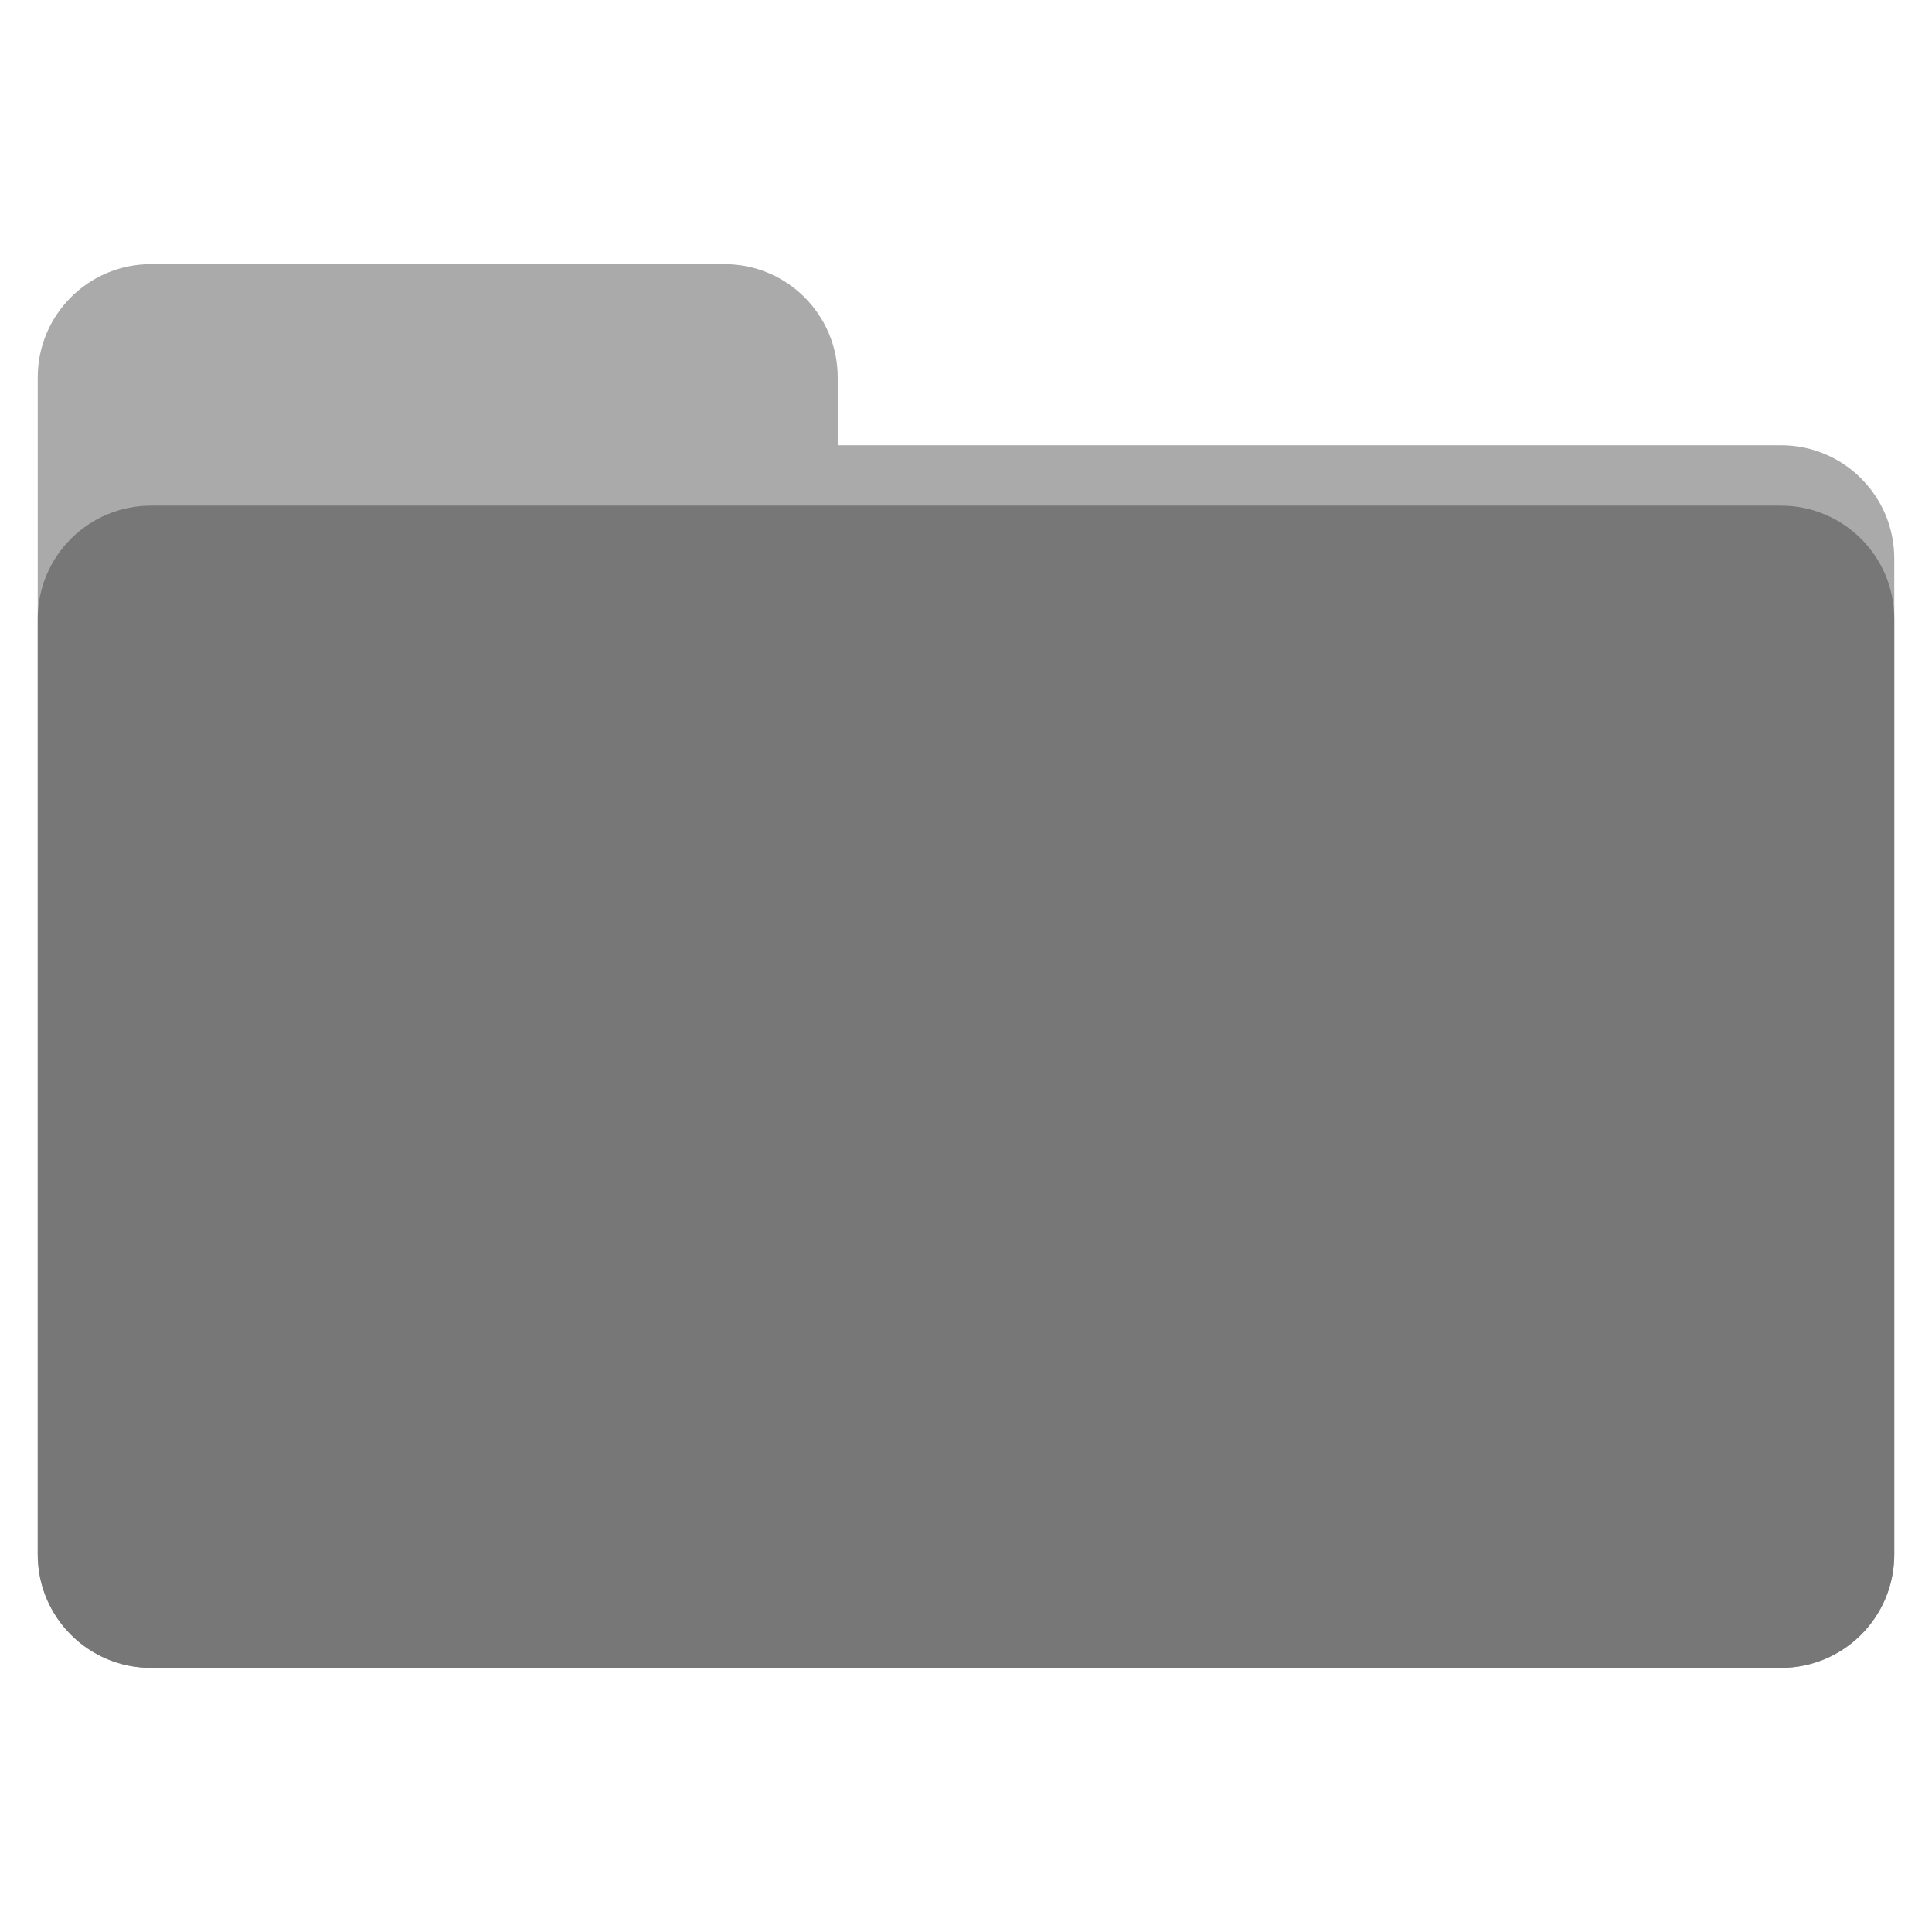
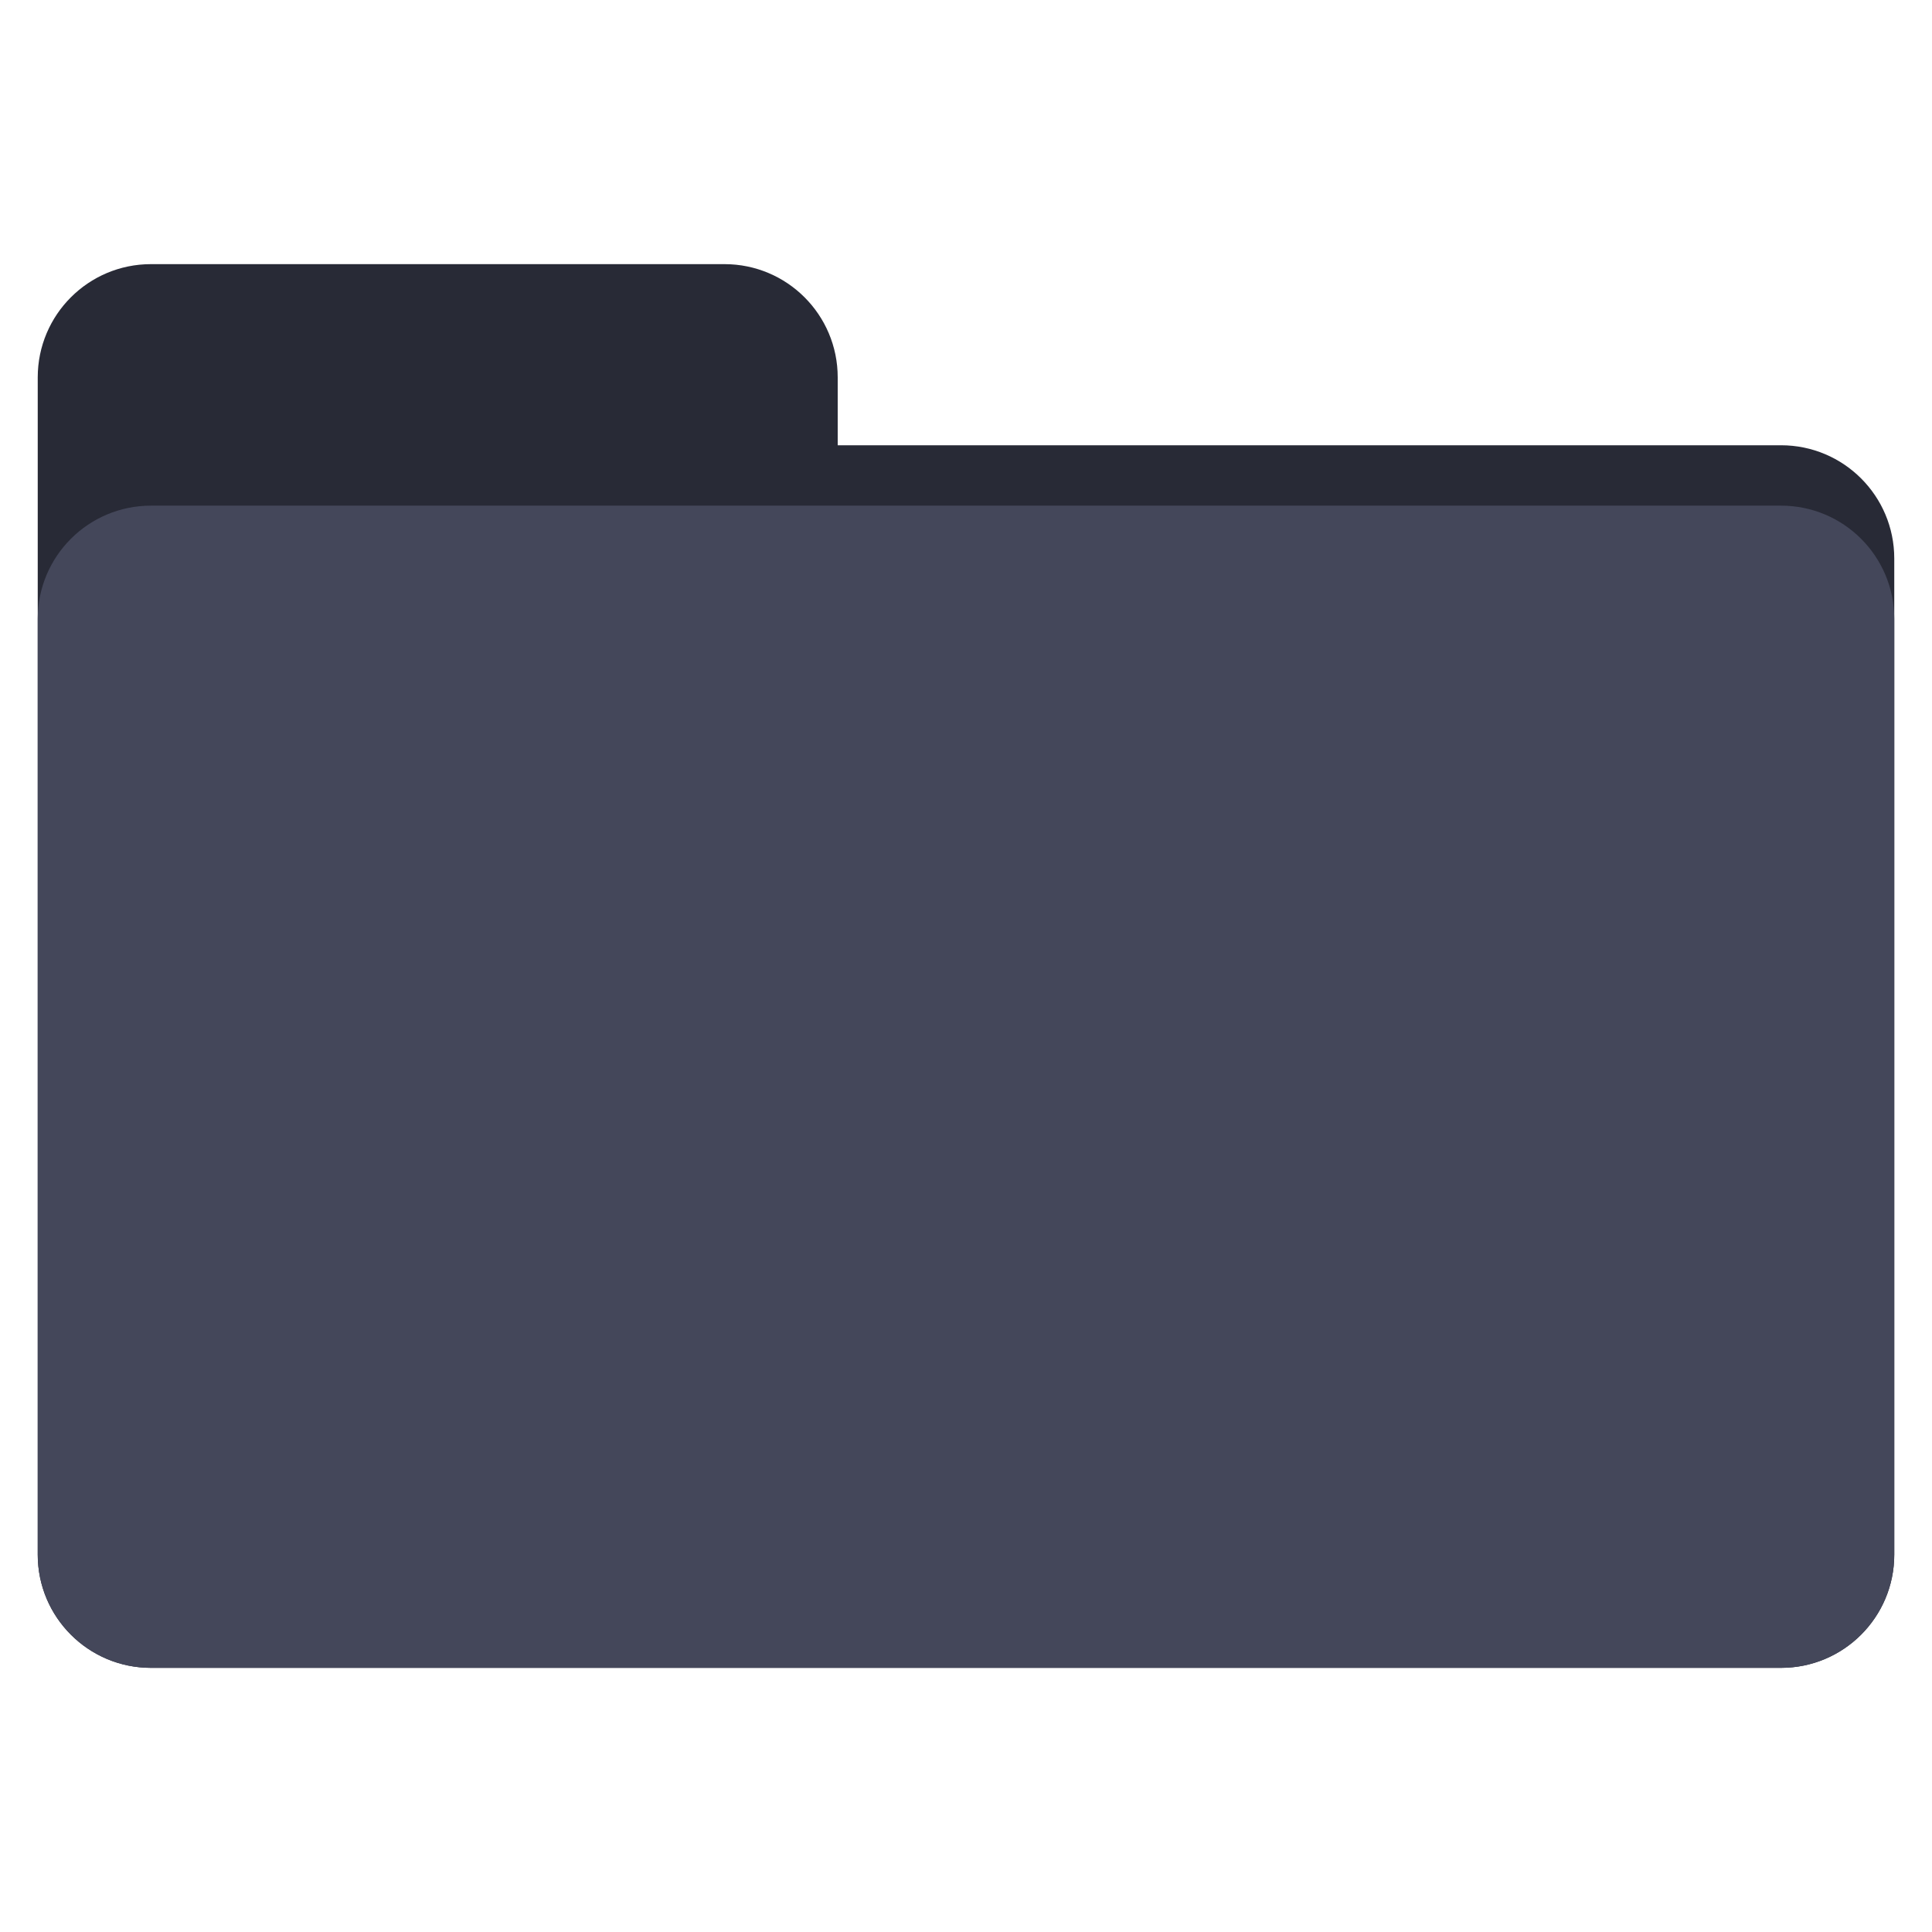
- <svg xmlns="http://www.w3.org/2000/svg" width="128" height="128" version="1.1" viewBox="0 0 128 128">
-   <path d="m10 19h38a6 6 90 0 1 6 6v6h64a6 6 90 0 1 6 6v66a6 6 90 0 1-6 6h-108a6 6 90 0 1-6-6v-78a6 6 90 0 1 6-6z" fill="#aaa" stroke="#aaa" stroke-linejoin="round" stroke-width="3" />
-   <path d="m10 35h108a6 6 90 0 1 6 6v62a6 6 90 0 1-6 6h-108a6 6 90 0 1-6-6v-62a6 6 90 0 1 6-6z" fill="#777" stroke="#777" stroke-linejoin="round" stroke-width="3" />
+ <svg xmlns="http://www.w3.org/2000/svg" width="128" height="128" version="1.1" viewBox="0 0 128 128" id="svg6">
+   <defs id="defs10" />
+   <path d="m10 19h38a6 6 90 0 1 6 6v6h64a6 6 90 0 1 6 6v66a6 6 90 0 1-6 6h-108a6 6 90 0 1-6-6v-78a6 6 90 0 1 6-6z" fill="#aaa" stroke="#aaa" stroke-linejoin="round" stroke-width="3" id="path2" style="stroke:#282a36;stroke-opacity:1;fill:#282a36;fill-opacity:1.0" />
+   <path d="m10 35h108a6 6 90 0 1 6 6v62a6 6 90 0 1-6 6h-108a6 6 90 0 1-6-6v-62a6 6 90 0 1 6-6z" fill="#777" stroke="#777" stroke-linejoin="round" stroke-width="3" id="path4" style="fill:#44475a;fill-opacity:1;stroke:#44475a;stroke-opacity:1" />
</svg>
